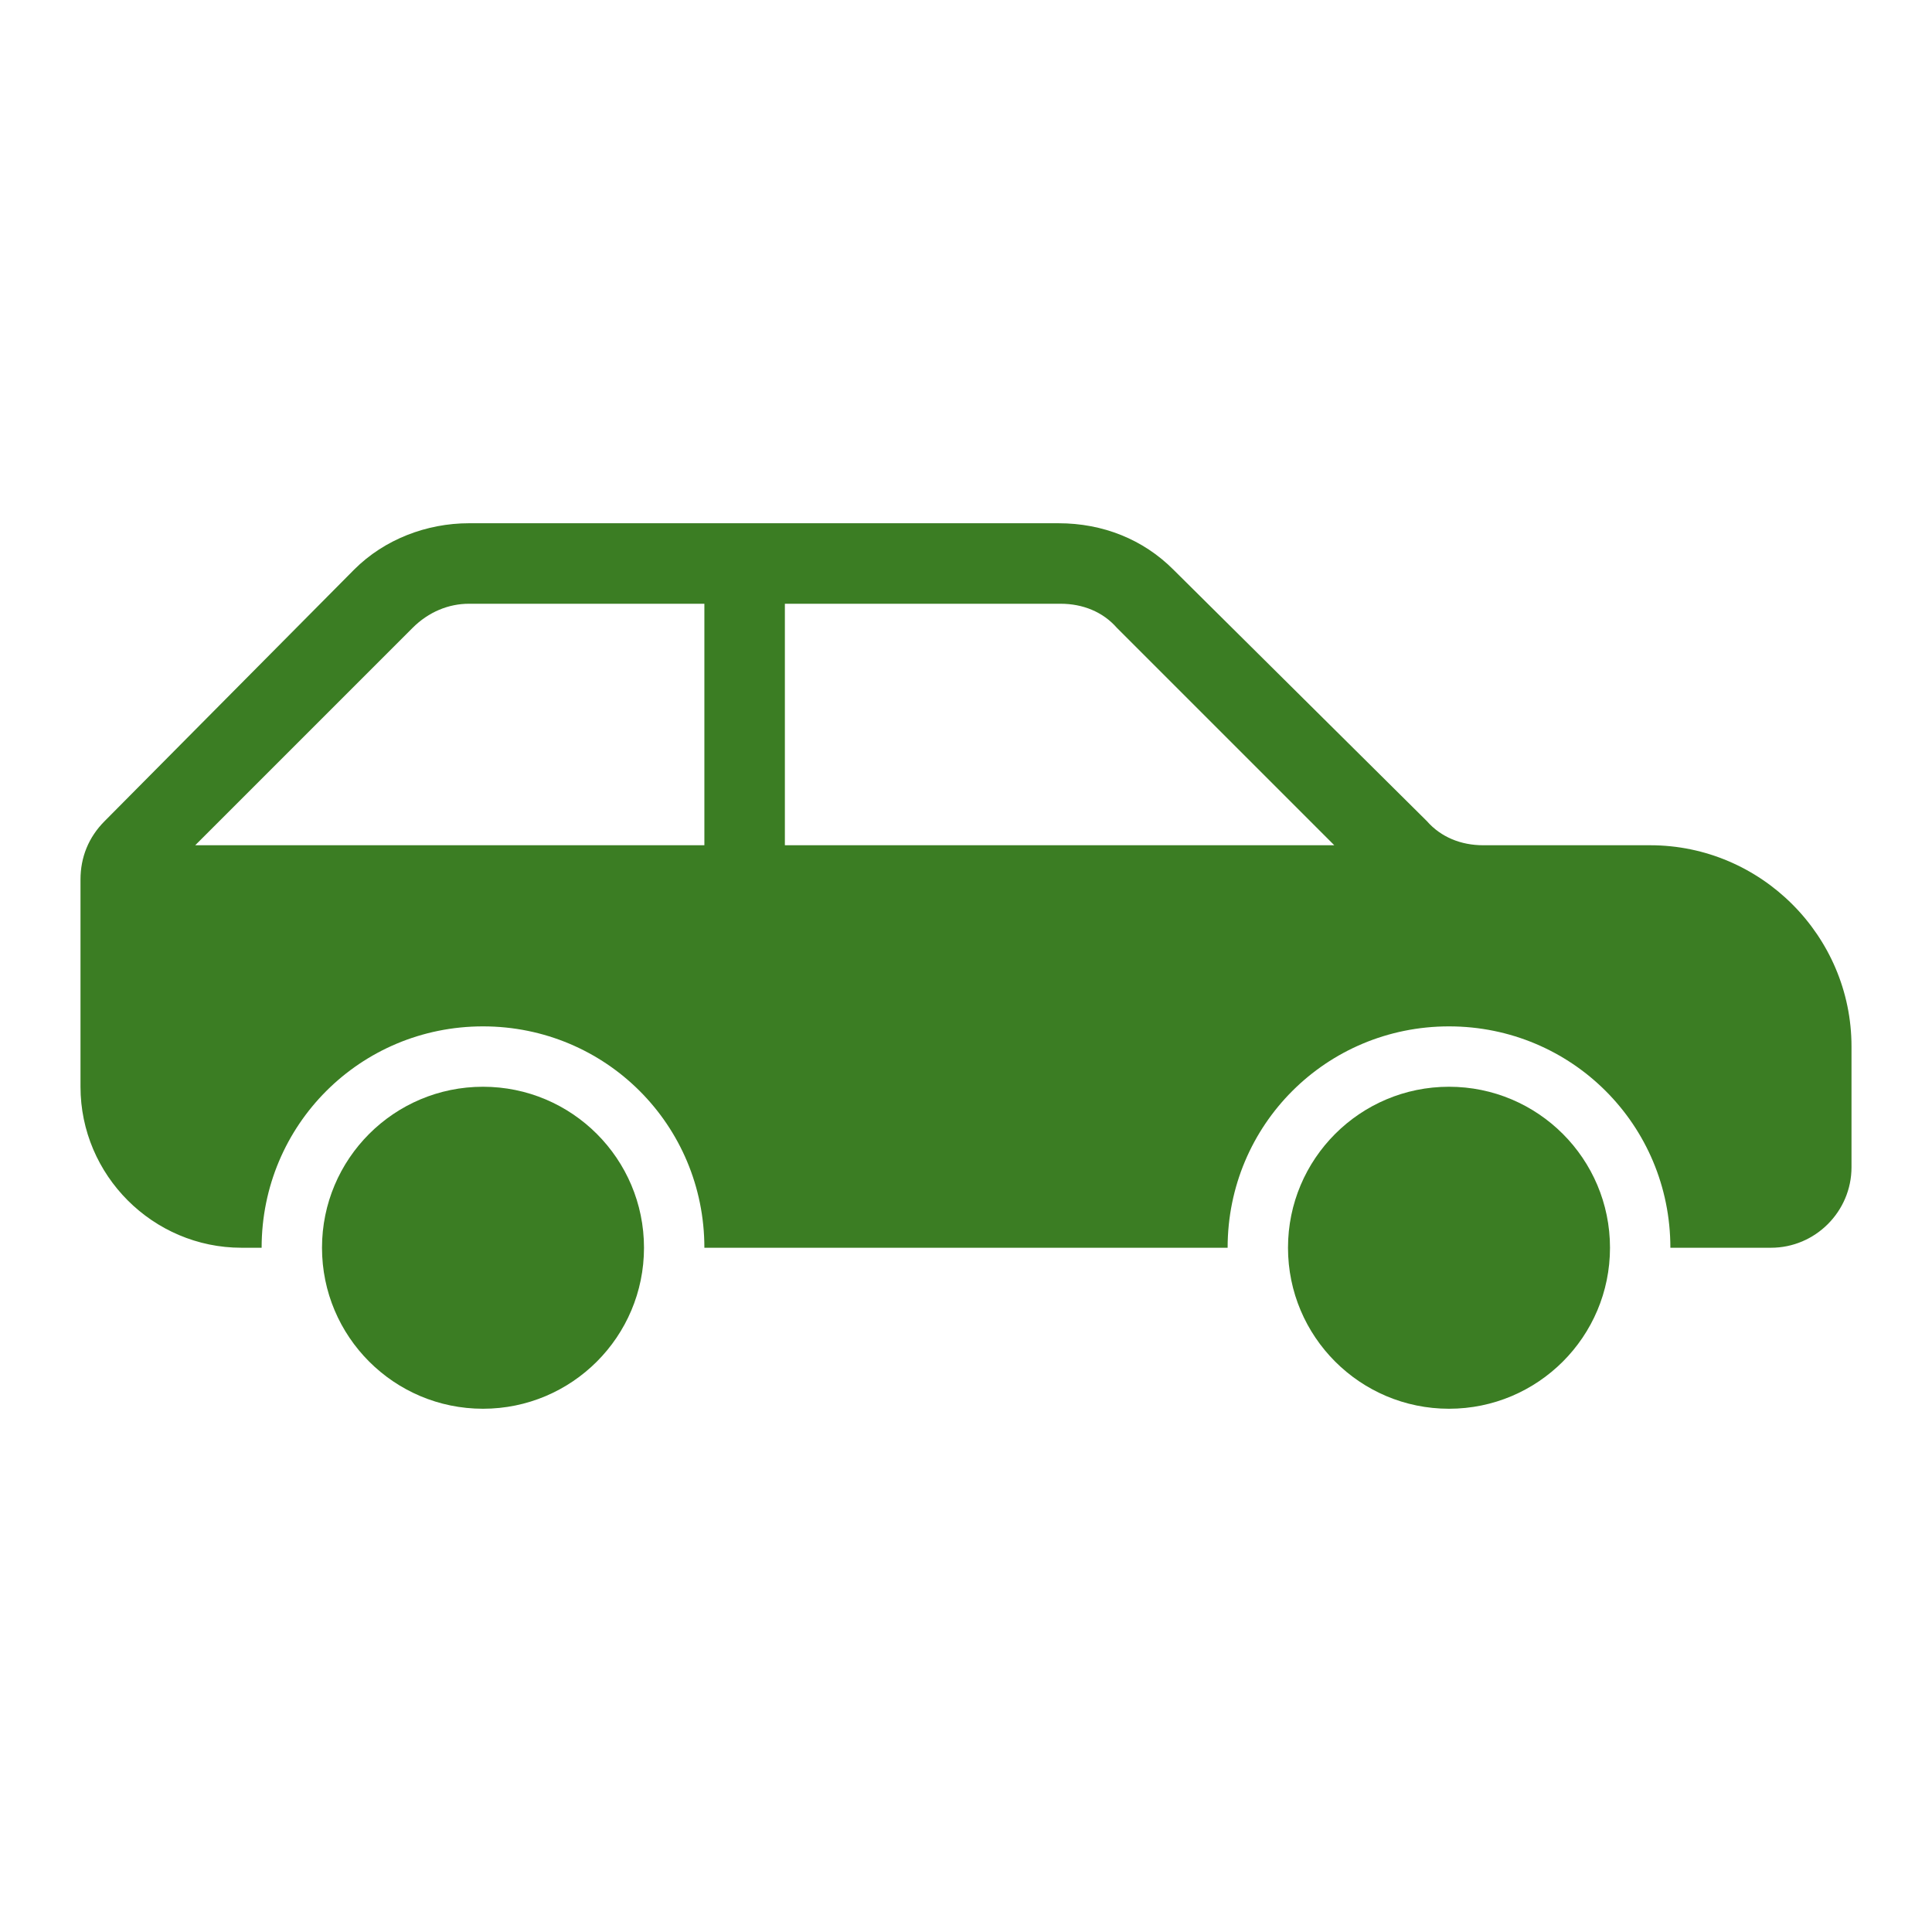
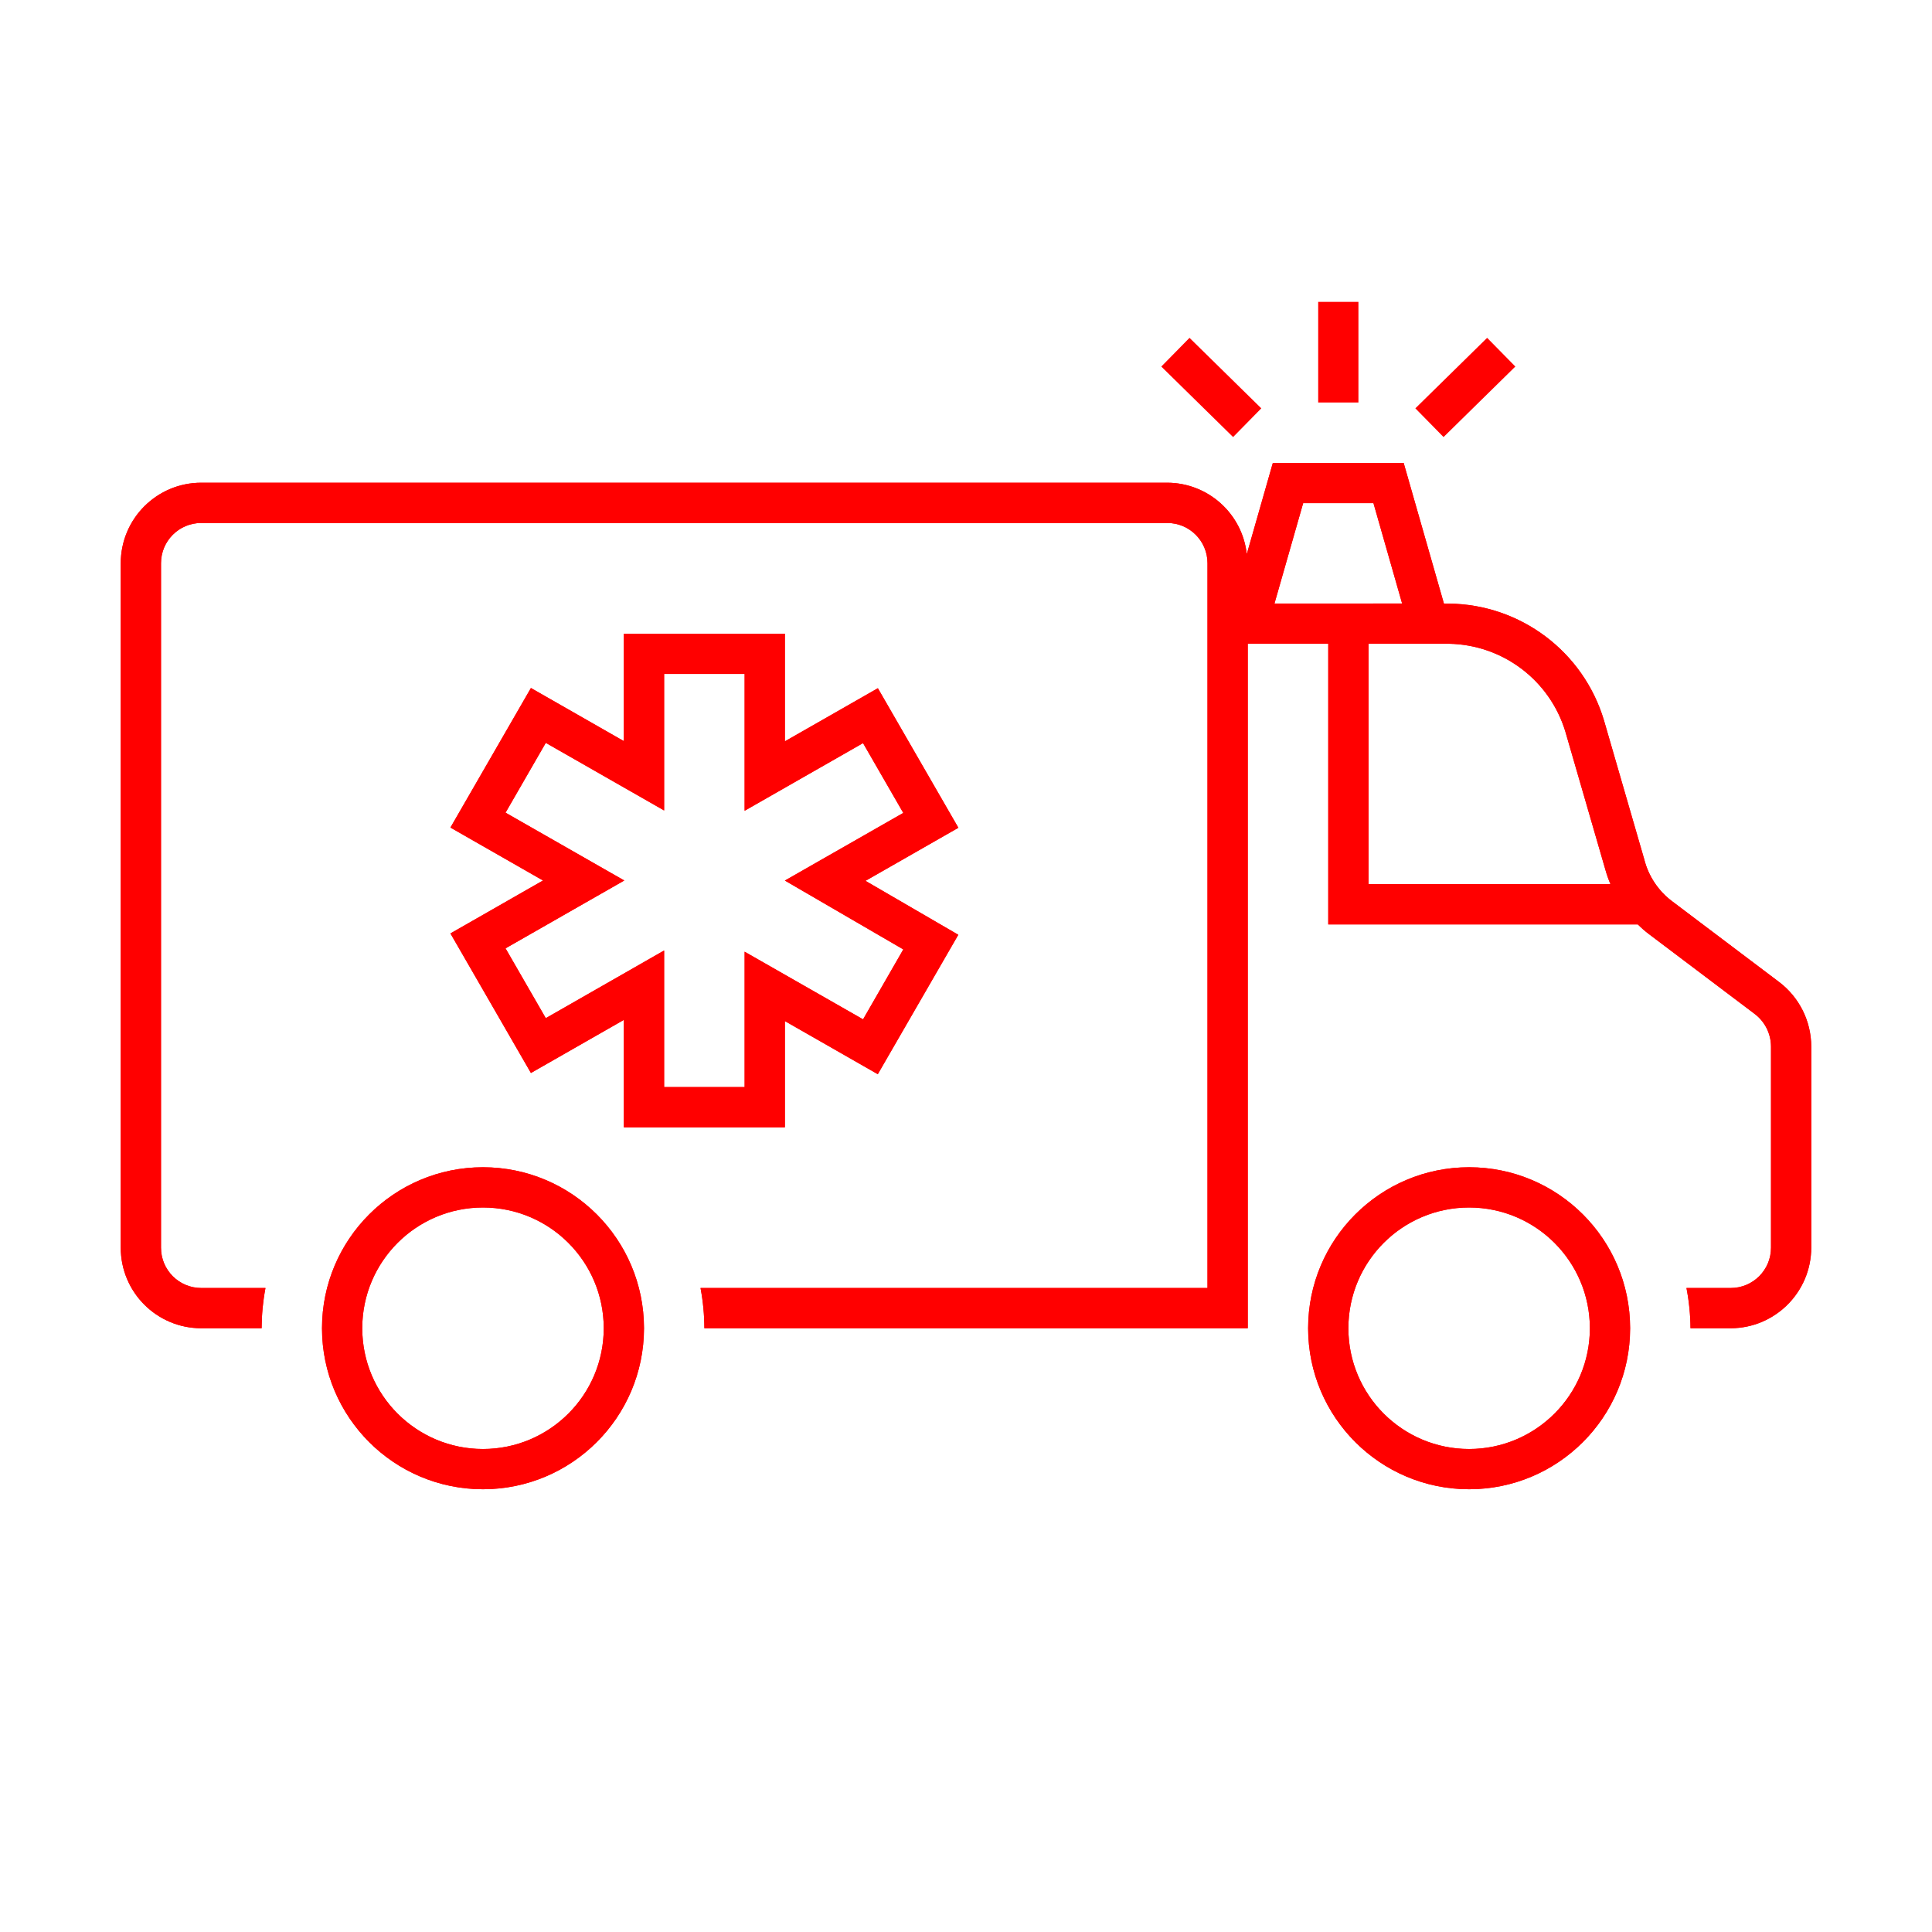
<svg xmlns="http://www.w3.org/2000/svg" width="96" height="96" xml:space="preserve" overflow="hidden">
  <g transform="translate(-592 -312)">
-     <path d="M624 374C624 378.418 620.418 382 616 382 611.582 382 608 378.418 608 374 608 369.582 611.582 366 616 366 620.418 366 624 369.582 624 374Z" fill="#3B7D23" />
-     <path d="M672 374C672 378.418 668.418 382 664 382 659.582 382 656 378.418 656 374 656 369.582 659.582 366 664 366 668.418 366 672 369.582 672 374Z" fill="#3B7D23" />
-     <path d="M631 354 631 342 644.7 342C645.8 342 646.8 342.4 647.5 343.2L658.3 354 631 354ZM627 354 601.7 354 612.5 343.2C613.3 342.4 614.3 342 615.3 342L627 342 627 354ZM674 354 665.7 354C664.6 354 663.6 353.6 662.9 352.8L650.3 340.3C648.8 338.8 646.8 338 644.6 338L615.3 338C613.2 338 611.1 338.8 609.6 340.3L597.2 352.8C596.4 353.6 596 354.6 596 355.7L596 366C596 370.4 599.6 374 604 374L605 374C605 367.9 609.9 363 616 363 622.1 363 627 367.9 627 374L653 374C653 367.9 657.9 363 664 363 670.1 363 675 367.9 675 374L680 374C682.2 374 684 372.2 684 370L684 364C684 358.5 679.5 354 674 354Z" fill="#3B7D23" />
+     <path d="M631 368.015 631 362.737 635.618 365.376 639.618 358.449 635.007 355.769 639.622 353.131 635.622 346.197 631 348.837 631 343.489 623 343.489 623 348.827 618.381 346.187 614.381 353.121 618.981 355.752 614.381 358.382 618.381 365.316 623 362.676 623 368.015ZM619.119 362.592 617.119 359.123 623.019 355.752 617.119 352.381 619.119 348.912 625 352.274 625 345.489 629 345.489 629 352.289 634.882 348.927 636.882 352.396 631 355.755 636.889 359.176 634.889 362.651 629 359.29 629 366.015 625 366.015 625 359.23Z" fill="#FF0000" />
+     <path d="M616 370C611.582 370 608 373.582 608 378 608 382.418 611.582 386 616 386 620.418 386 624 382.418 624 378 623.995 373.584 620.416 370.005 616 370ZM616 384C612.686 384 610 381.314 610 378 610 374.686 612.686 372 616 372 619.314 372 622 374.686 622 378 621.996 381.312 619.312 383.996 616 384Z" fill="#FF0000" />
+     <path d="M680.4 360.793 675.1 356.793C674.405 356.276 673.91 355.534 673.7 354.693L671.7 347.793C670.68 344.383 667.56 342.032 664 341.993L663.748 341.993 661.748 335.005 655.246 335.005 653.952 339.534C653.728 337.519 652.028 335.992 650 335.986L602 335.986C599.791 335.986 598 337.777 598 339.986L598 374C598 376.209 599.791 378 602 378L605 378C605.003 377.329 605.066 376.659 605.191 376L602 376C600.895 376 600 375.105 600 374L600 339.986C600 338.881 600.895 337.986 602 337.986L650 337.986C651.105 337.986 652 338.881 652 339.986L652 343.986 652 343.986 652 376 626.809 376C626.934 376.659 626.997 377.329 627 378L654 378 654 343.988 658 343.988 658 357.933 673.38 357.933C673.549 358.101 673.728 358.258 673.917 358.402L679.174 362.37C679.689 362.751 679.995 363.353 680 363.994L680 374C680 375.105 679.105 376 678 376L675.8 376C675.928 376.659 675.995 377.329 676 378L678 378C680.206 377.993 681.993 376.206 682 374L682 364C681.998 362.74 681.406 361.553 680.4 360.793ZM655.325 341.993 656.754 337 660.246 337 661.671 341.988ZM660 355.933 660 343.988 664 343.988C666.667 344.035 669.001 345.794 669.78 348.346L671.771 355.217C671.839 355.461 671.923 355.7 672.023 355.933Z" fill="#FF0000" />
+     <path d="M665 370C660.582 370 657 373.582 657 378 657 382.418 660.582 386 665 386 669.418 386 673 382.418 673 378 672.995 373.584 669.416 370.005 665 370ZM665 384C661.686 384 659 381.314 659 378 659 374.686 661.686 372 665 372 668.314 372 671 374.686 671 378 670.996 381.312 668.312 383.996 665 384Z" fill="#FF0000" />
+     <path d="M680.4 360.793 675.1 356.793C674.405 356.276 673.91 355.534 673.7 354.693L671.7 347.793C670.679 344.383 667.559 342.033 664 341.993L663.748 341.993 661.748 335.005 655.246 335.005 653.952 339.534C653.728 337.519 652.028 335.992 650 335.986L602 335.986C599.791 335.986 598 337.777 598 339.986L598 374C598 376.209 599.791 378 602 378L605 378C605.002 377.329 605.066 376.659 605.191 376L602 376C600.895 376 600 375.105 600 374L600 339.986C600 338.881 600.895 337.986 602 337.986L650 337.986C651.105 337.986 652 338.881 652 339.986L652 343.986 652 343.986 652 376 626.809 376C626.934 376.659 626.998 377.329 627 378L654 378 654 343.988 658 343.988 658 357.933 673.381 357.933C673.549 358.102 673.728 358.258 673.917 358.402L679.174 362.37C679.689 362.751 679.995 363.353 680 363.994L680 374C680 375.105 679.105 376 678 376L675.8 376C675.928 376.659 675.995 377.329 676 378L678 378C680.206 377.993 681.993 376.206 682 374L682 364C681.998 362.74 681.406 361.553 680.4 360.793ZM660.246 337 661.671 341.988 655.329 341.988 656.754 337ZM660 343.988 664 343.988C666.667 344.035 669.001 345.794 669.78 348.346L671.771 355.216C671.839 355.46 671.923 355.7 672.023 355.933L660 355.933Z" fill="#FF0000" />
+     <path d="M616 386C611.582 386 608 382.418 608 378 608 373.582 611.582 370 616 370 620.418 370 624 373.582 624 378 623.994 382.416 620.416 385.994 616 386ZM616 372C612.686 372 610 374.686 610 378 610 381.314 612.686 384 616 384 619.314 384 622 381.314 622 378 621.996 374.688 619.312 372.004 616 372Z" fill="#FF0000" />
+     <path d="M665 386C660.582 386 657 382.418 657 378 657 373.582 660.582 370 665 370 669.418 370 673 373.582 673 378 672.995 382.416 669.416 385.995 665 386ZM665 372C661.686 372 659 374.686 659 378 659 381.314 661.686 384 665 384 668.314 384 671 381.314 671 378 670.996 374.688 668.312 372.004 665 372Z" fill="#FF0000" />
+     <path d="M631 368.015 623 368.015 623 362.677 618.382 365.316 614.382 358.382 618.982 355.751 614.382 353.121 618.382 346.187 623 348.827 623 343.488 631 343.488 631 348.837 635.619 346.197 639.619 353.131 635.004 355.769 639.616 358.449 635.616 365.376 631 362.736ZM625 366.015 629 366.015 629 359.29 634.882 362.652 636.882 359.176 631 355.754 636.886 352.391 634.886 348.922 629 352.283 629 345.483 625 345.483 625 352.269 619.12 348.912 617.12 352.381 623.02 355.751 617.12 359.123 619.12 362.592 625 359.229Z" fill="#FF0000" />
+     <path d="M662.328 332.29 665.895 328.787 667.297 330.213 663.729 333.717Z" fill="#FF0000" />
+     <path d="M649.704 330.214 651.106 328.787 654.673 332.29 653.272 333.717Z" fill="#FF0000" />
+     <path d="M657.5 327 659.5 327 659.5 332 657.5 332Z" fill="#FF0000" />
  </g>
</svg>
